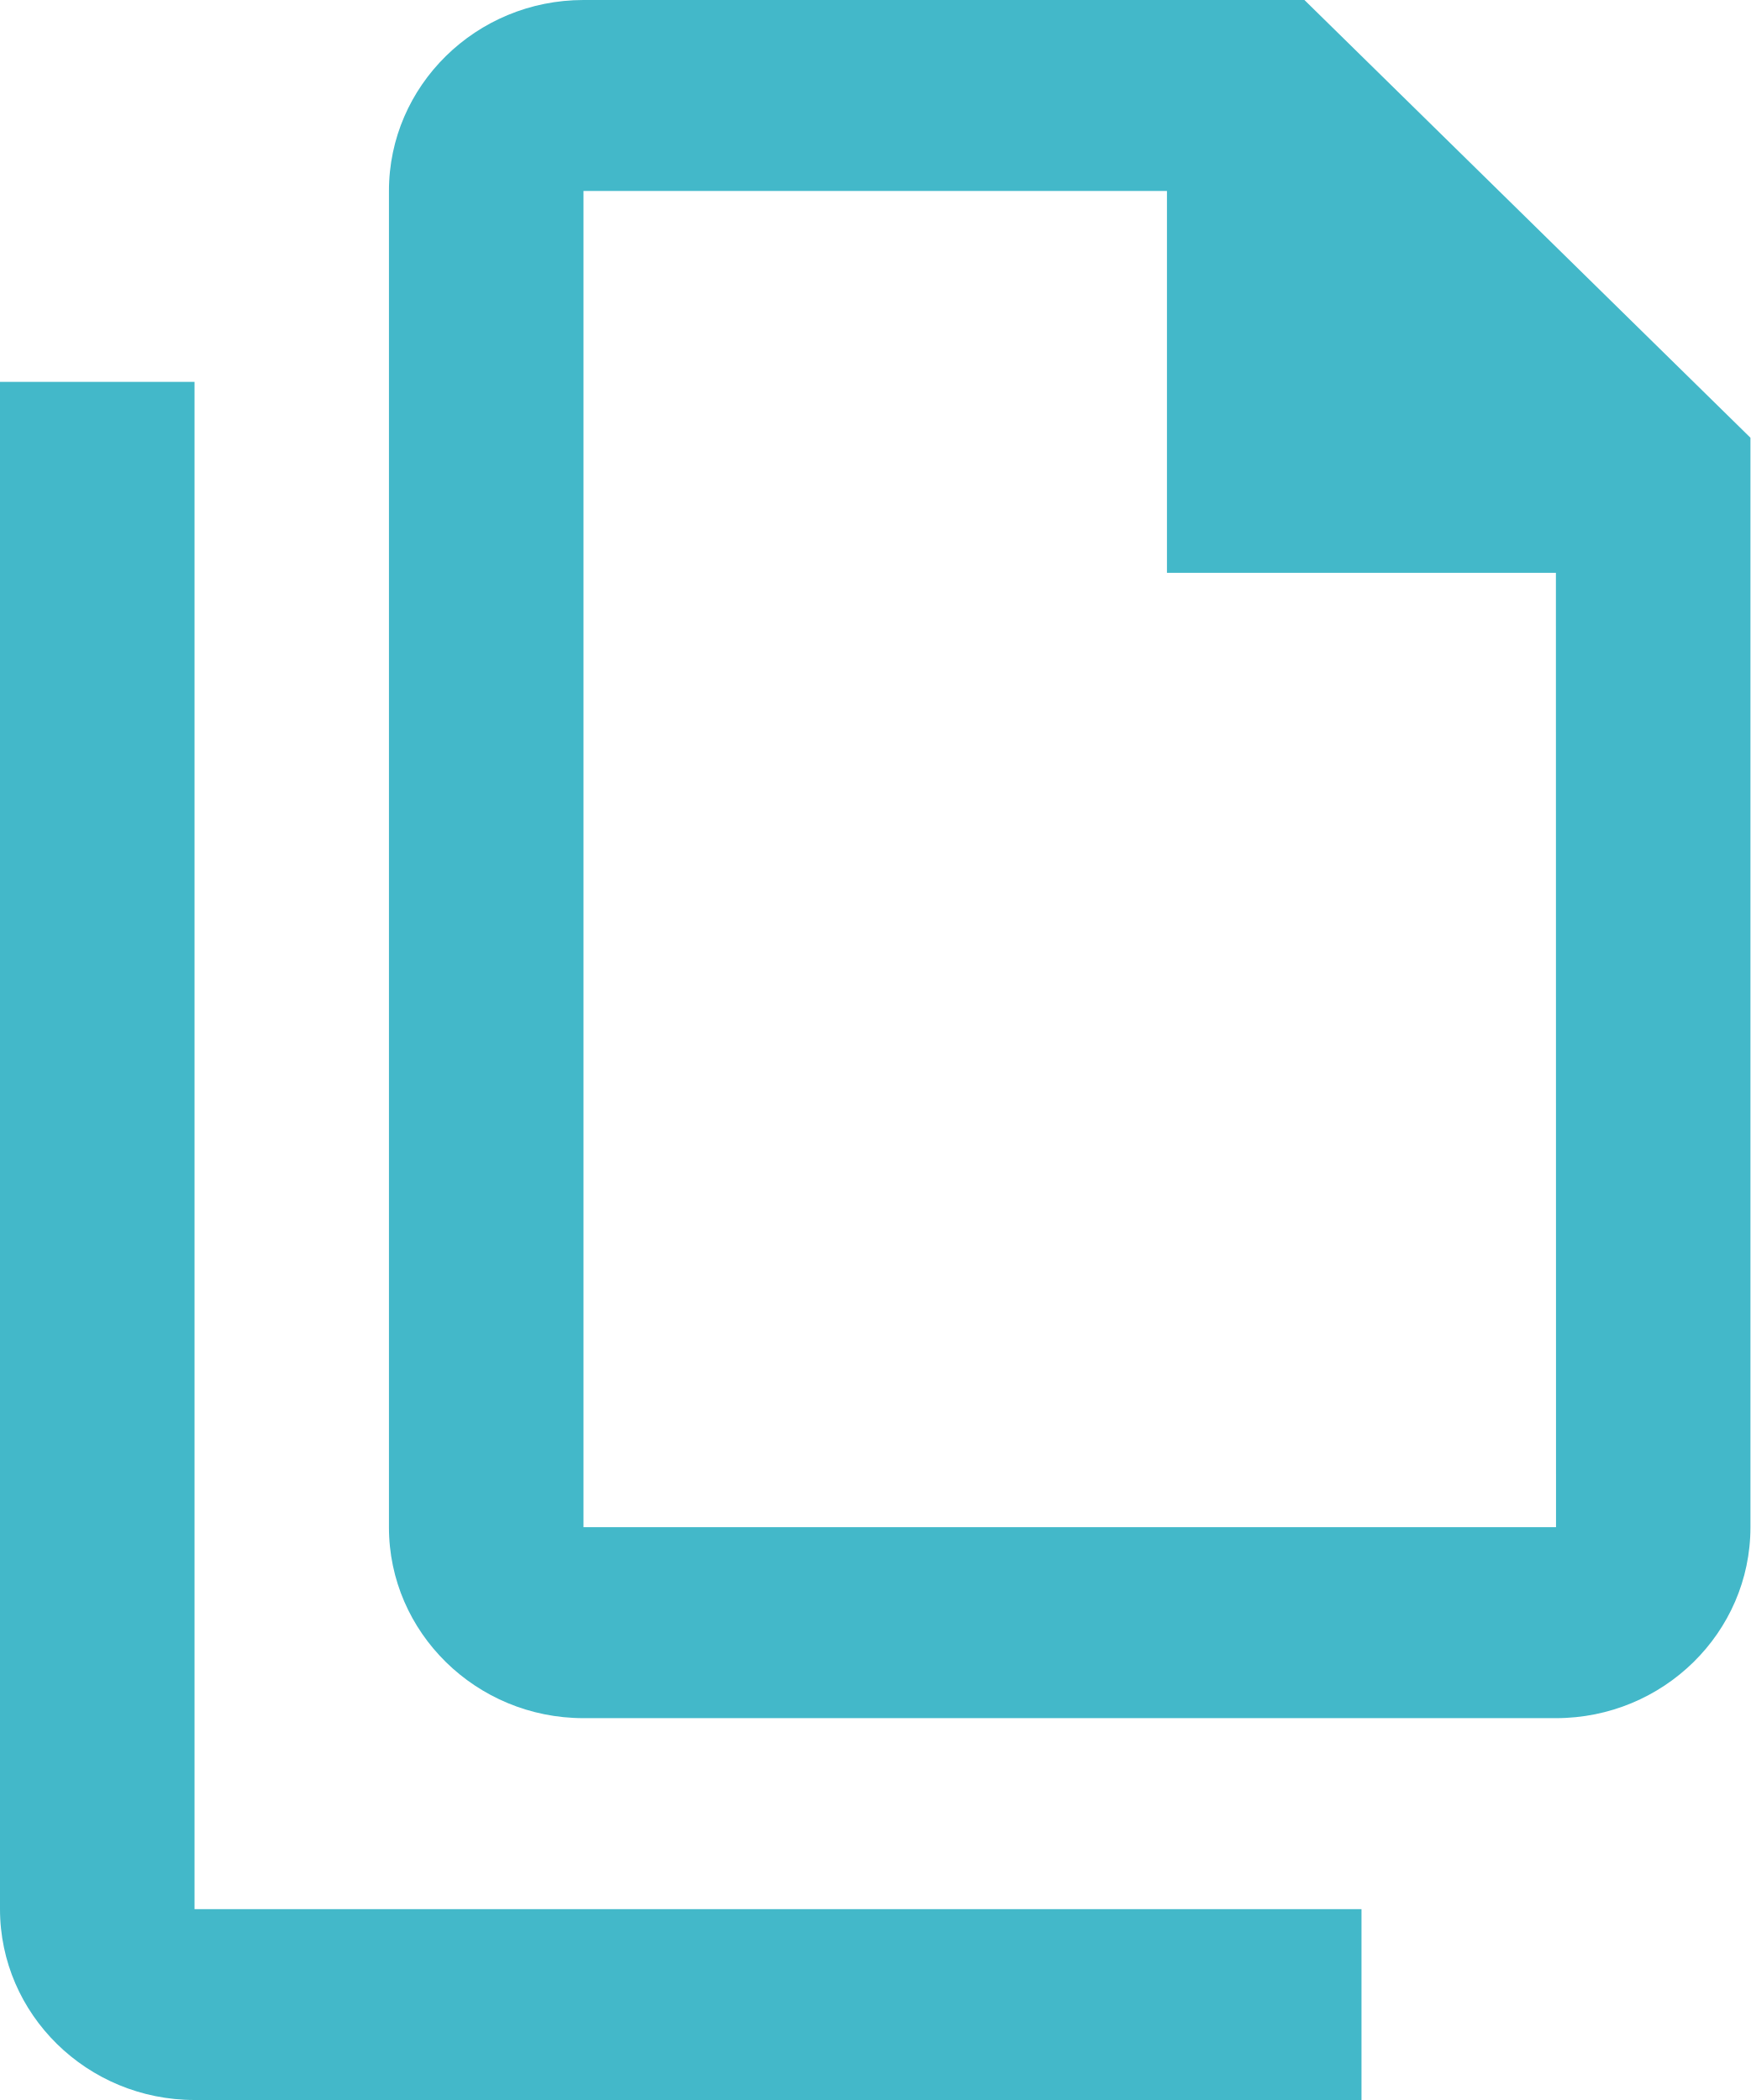
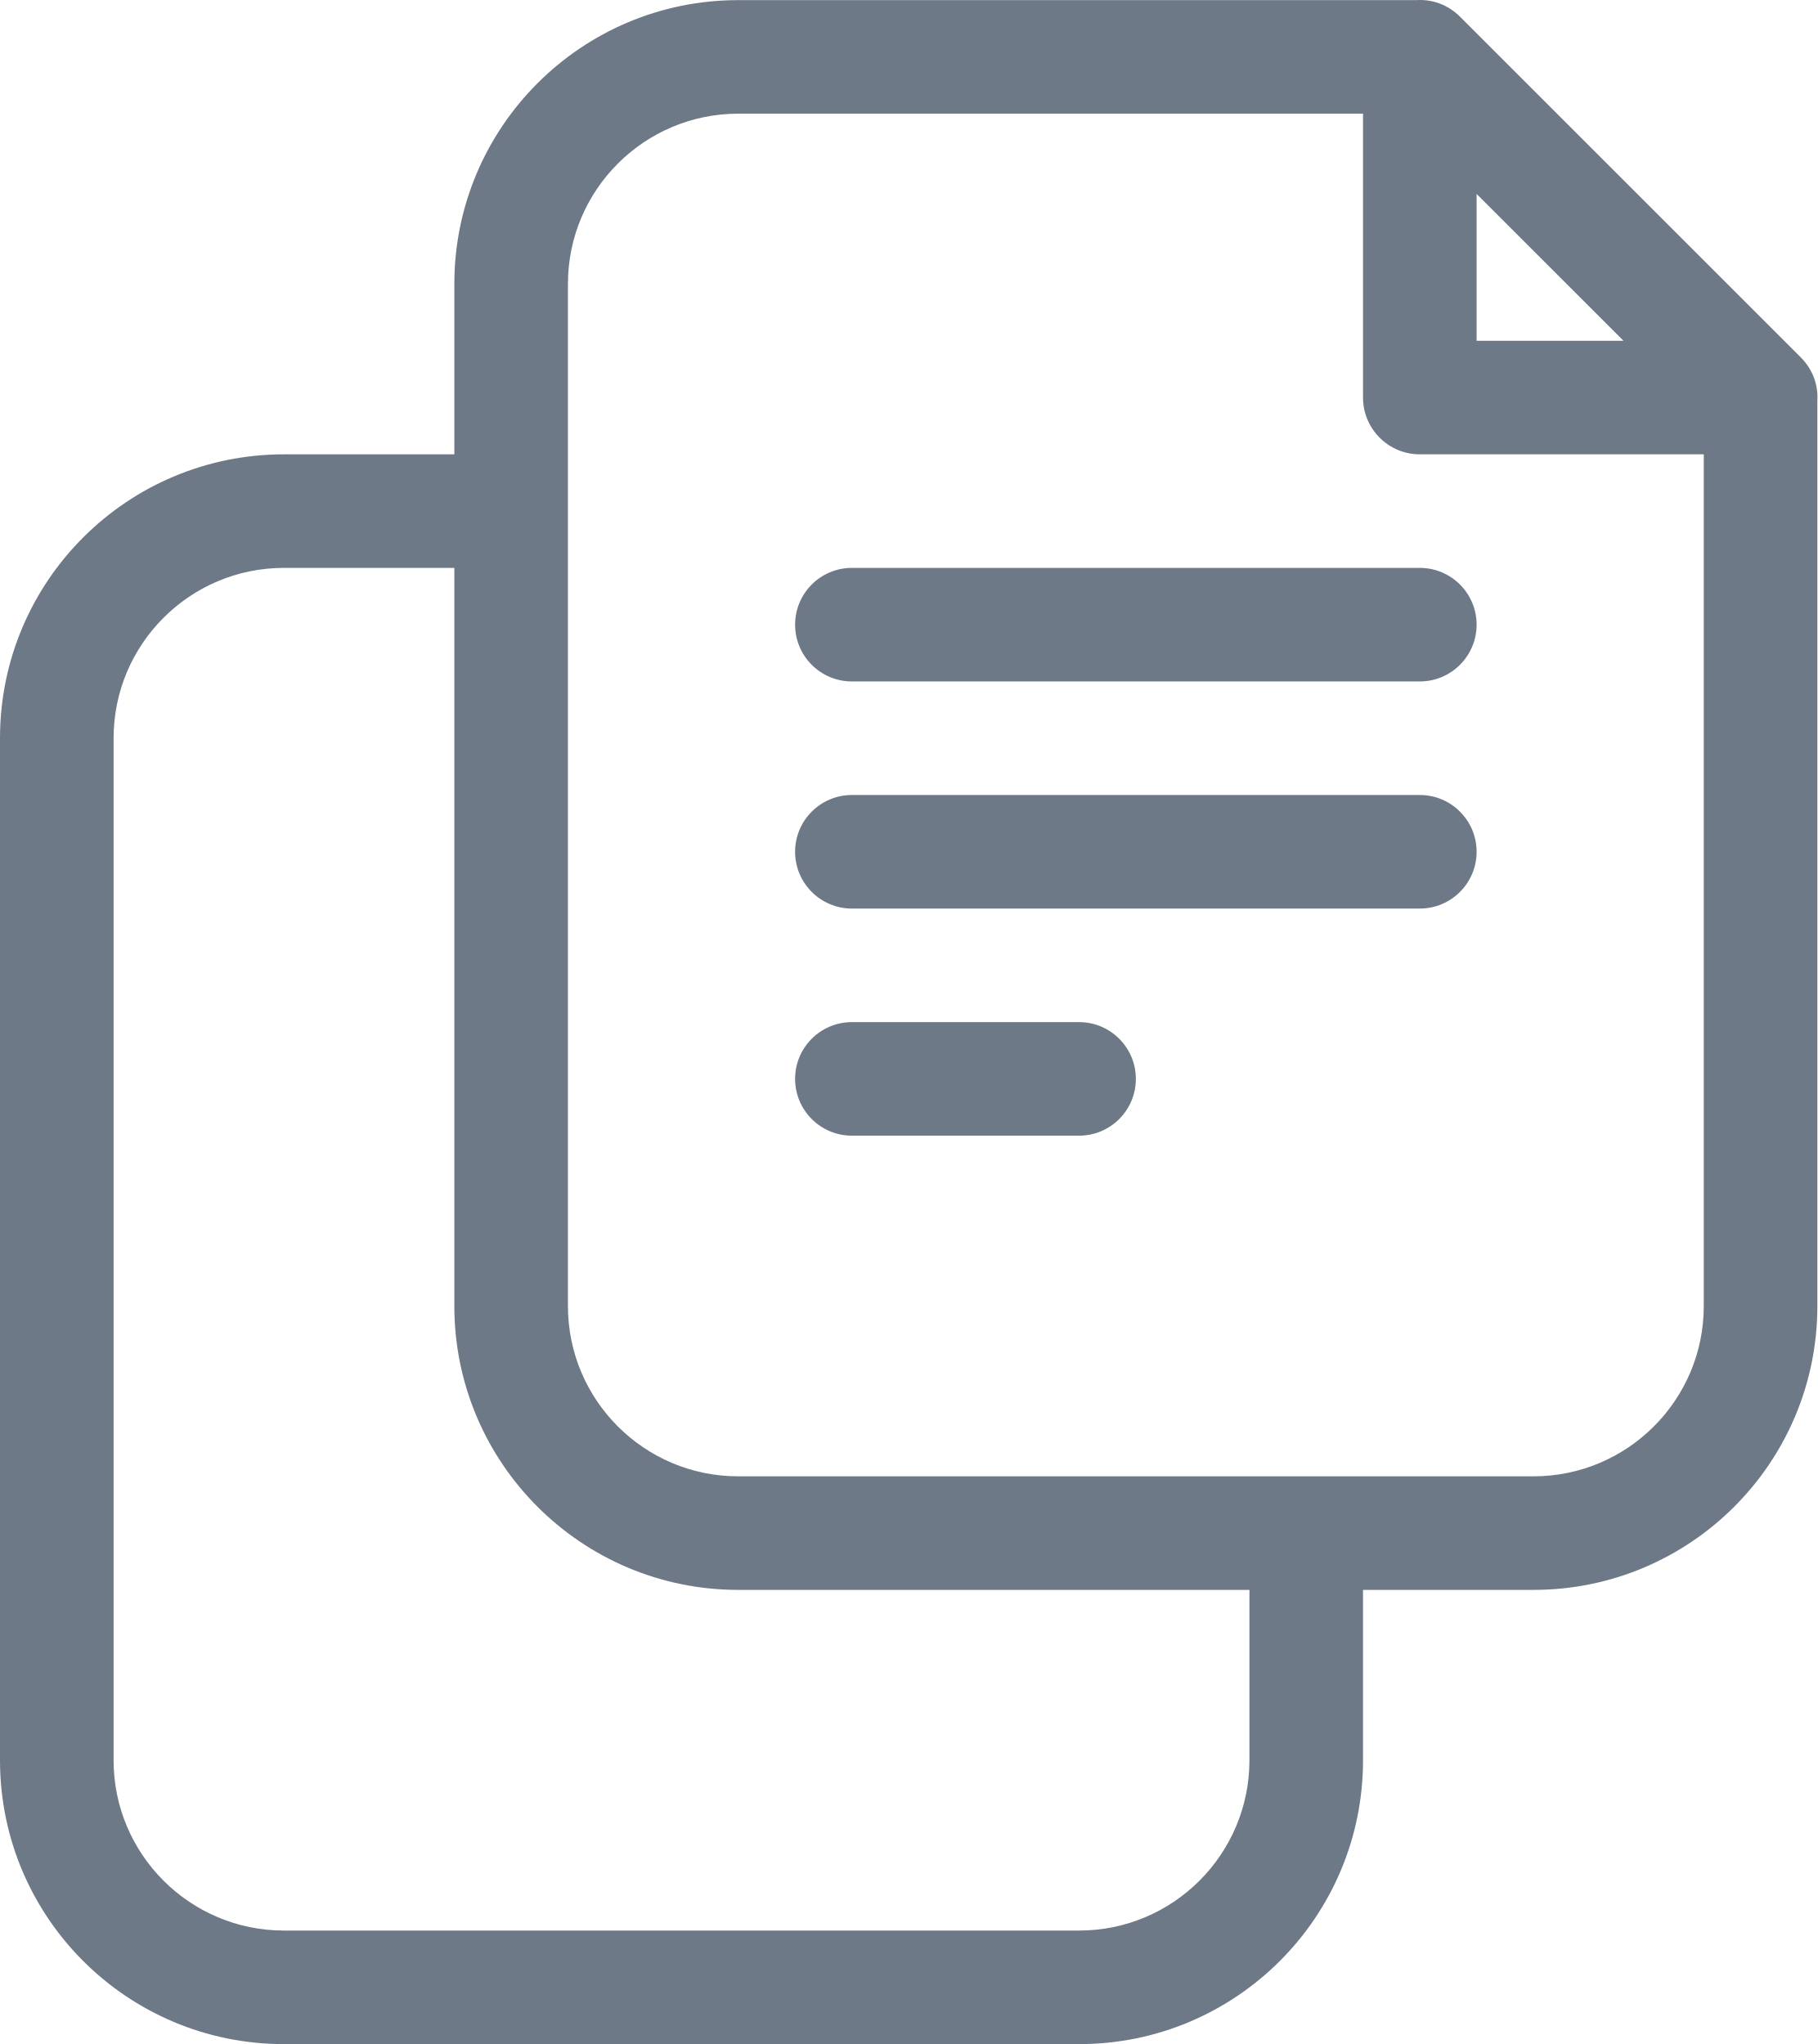
- <svg xmlns="http://www.w3.org/2000/svg" width="15" height="18">
-   <g fill="rgb(67, 184, 201)" fill-rule="evenodd">
-     <path d="M11.178 0H5c-.92 0-1.667.735-1.667 1.636v11.455c0 .902.748 1.636 1.667 1.636h8.333c.92 0 1.667-.734 1.667-1.636V3.752L11.178 0zm2.156 13.09H5V1.637h5V4.91h3.333l.001 8.182z" />
-     <path d="M1.667 3.273H0v13.09C0 17.267.748 18 1.667 18h10v-1.636h-10V3.273z" />
-   </g>
+ <svg xmlns="http://www.w3.org/2000/svg" width="16" height="18" viewBox="0 0 16 18" fill="none">
+   <path fill-rule="evenodd" clip-rule="evenodd" d="M4 4.001V5.001H2.5C1.672 5.001 1 5.673 1 6.501V15.501C1 16.329 1.672 17.001 2.5 17.001H9.5C10.328 17.001 11 16.329 11 15.501V14.001H12V15.501C12 16.882 10.881 18.001 9.5 18.001H2.5C1.119 18.001 0 16.882 0 15.501V6.501C0 5.12 1.119 4.001 2.5 4.001H4ZM12 1.001H6.5C5.672 1.001 5 1.673 5 2.501V11.501C5 12.329 5.672 13.001 6.5 13.001H13.5C14.328 13.001 15 12.329 15 11.501V4.001H12.5C12.224 4.001 12 3.777 12 3.501V1.001ZM16 3.529V11.501C16 12.882 14.881 14.001 13.5 14.001H6.5C5.119 14.001 4 12.882 4 11.501V2.501C4 1.12 5.119 0.001 6.5 0.001H12.472C12.605 -0.007 12.743 0.037 12.854 0.147L15.854 3.147C15.964 3.258 16.008 3.396 16 3.529ZM13 3.001H14.293L13 1.708V3.001ZM7.5 10.001C7.224 10.001 7 9.777 7 9.501C7 9.225 7.224 9.001 7.5 9.001H9.5C9.776 9.001 10 9.225 10 9.501C10 9.777 9.776 10.001 9.5 10.001H7.5ZM7.5 8.001C7.224 8.001 7 7.777 7 7.501C7 7.225 7.224 7.001 7.5 7.001H12.5C12.776 7.001 13 7.225 13 7.501C13 7.777 12.776 8.001 12.5 8.001H7.5ZM7.5 6.001C7.224 6.001 7 5.777 7 5.501C7 5.225 7.224 5.001 7.5 5.001H12.5C12.776 5.001 13 5.225 13 5.501C13 5.777 12.776 6.001 12.5 6.001H7.5Z" fill="#6E7987" />
</svg>
